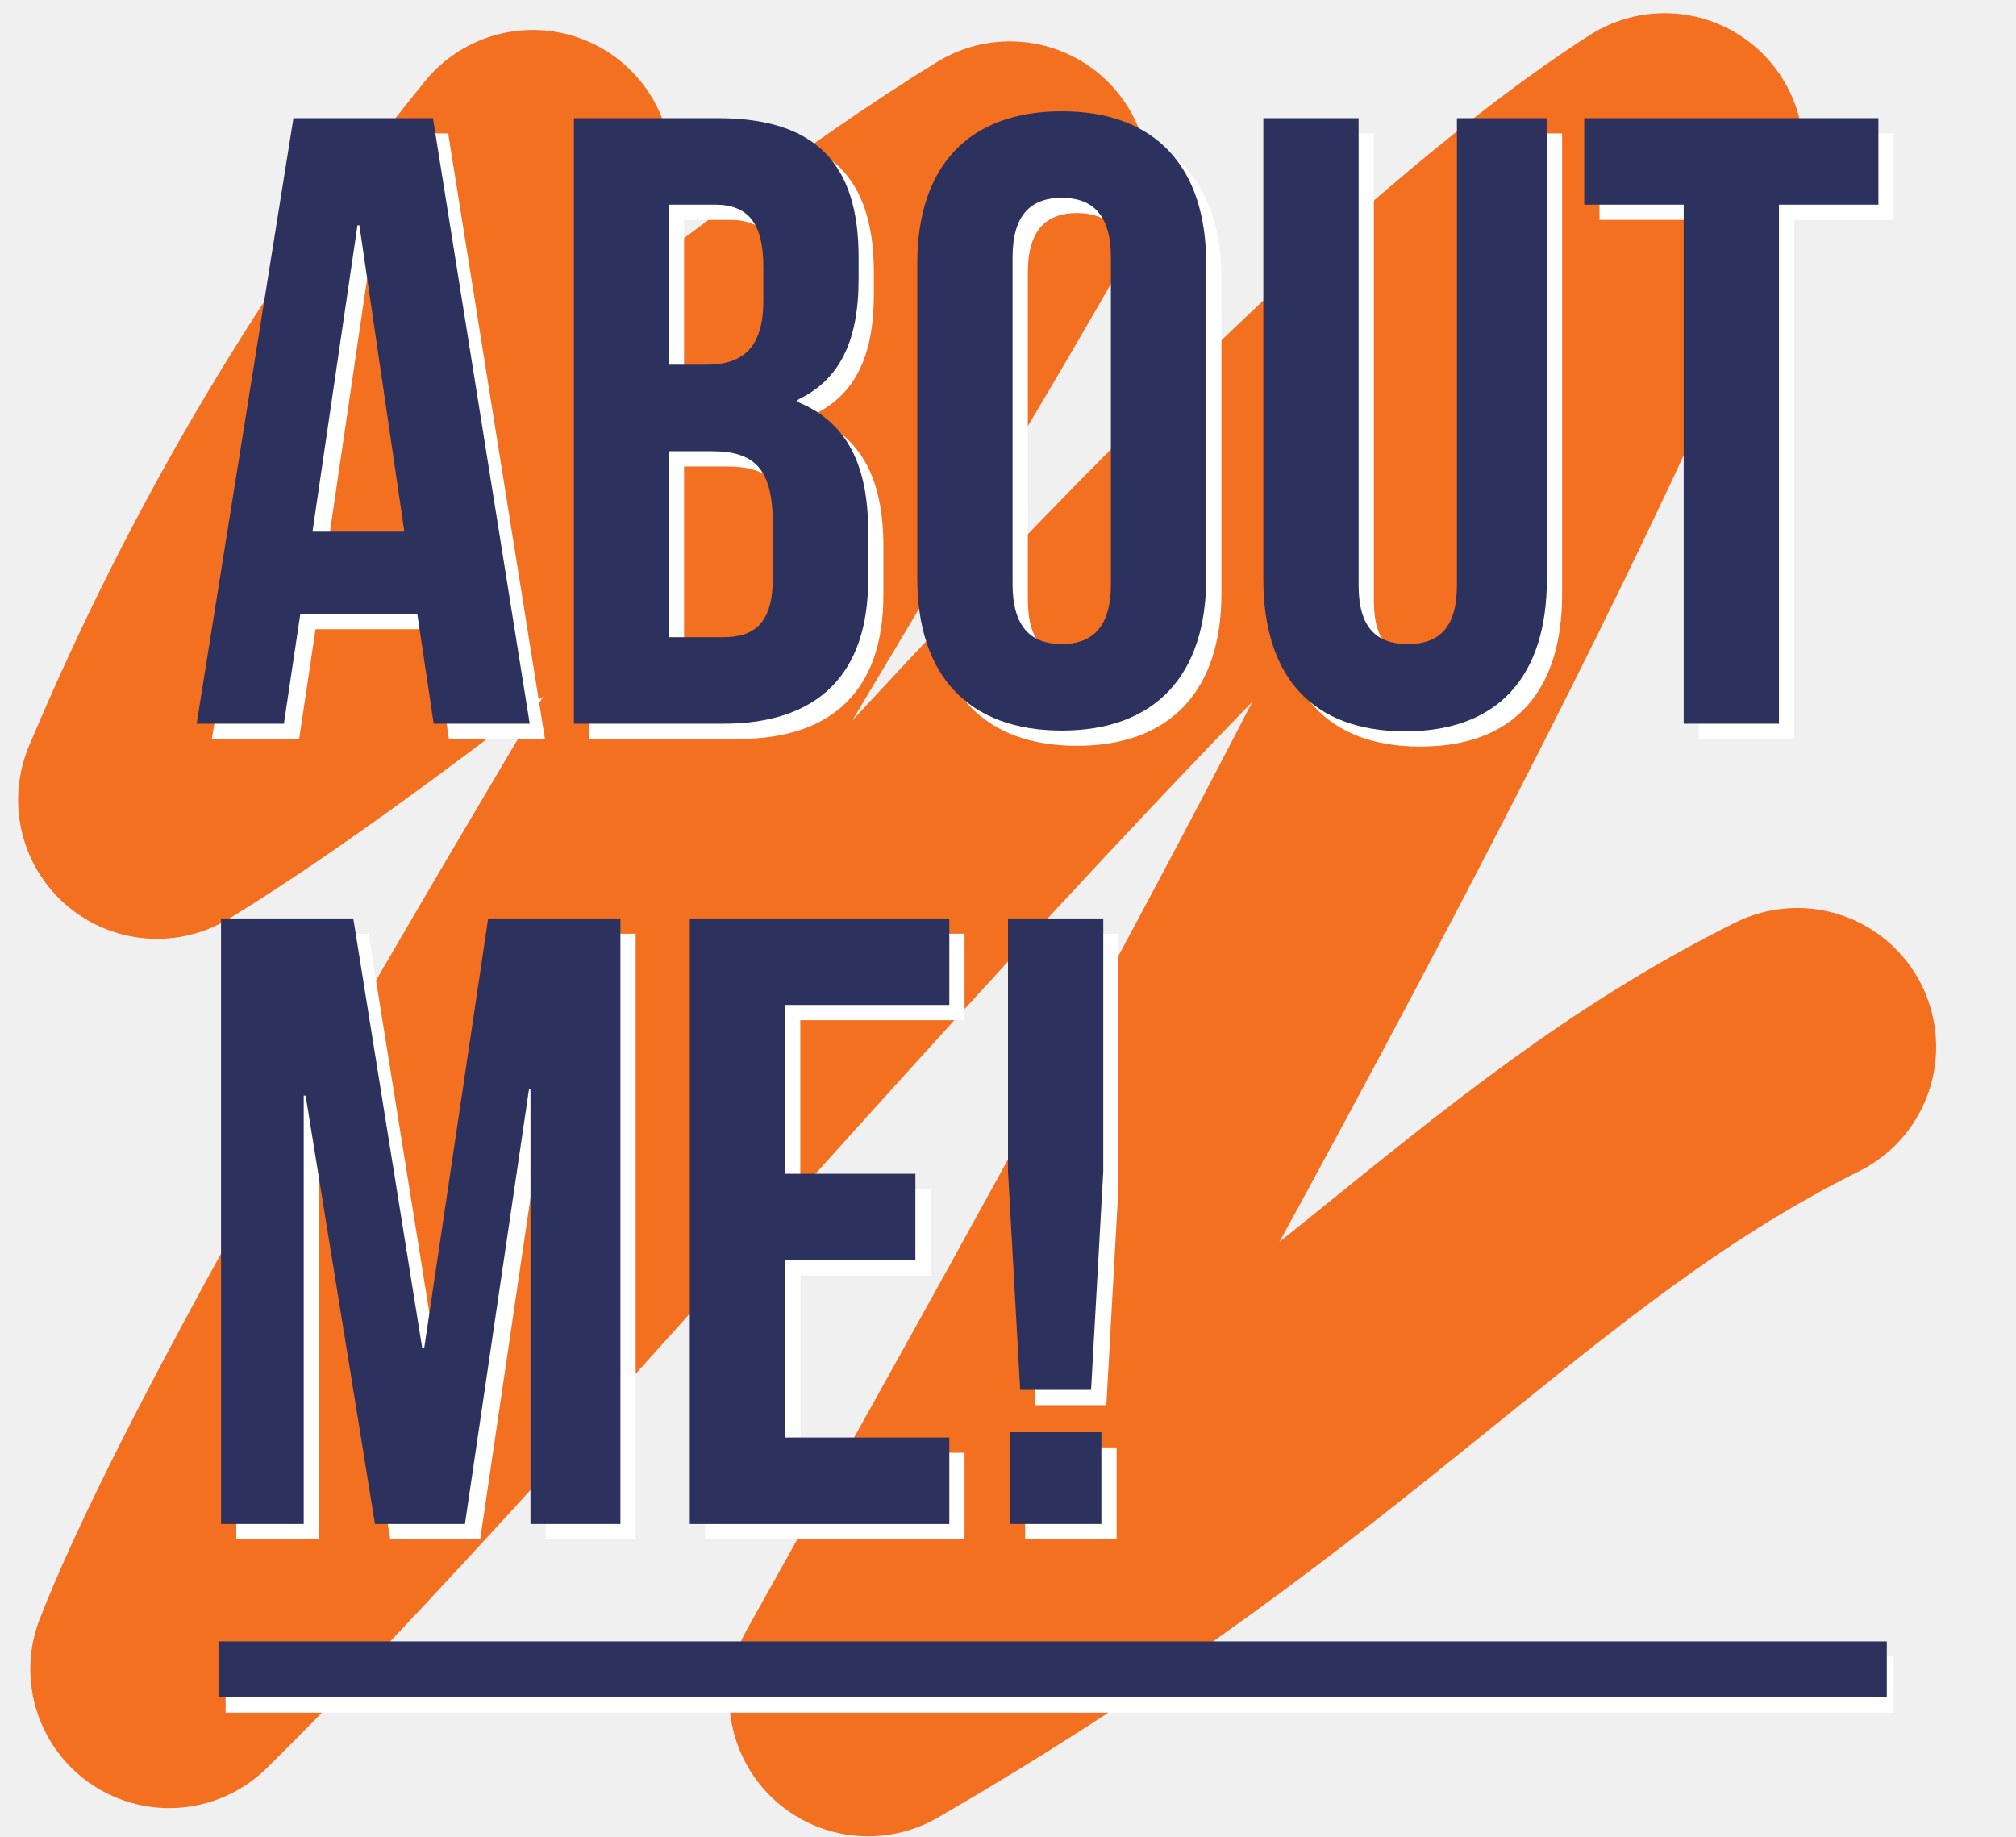
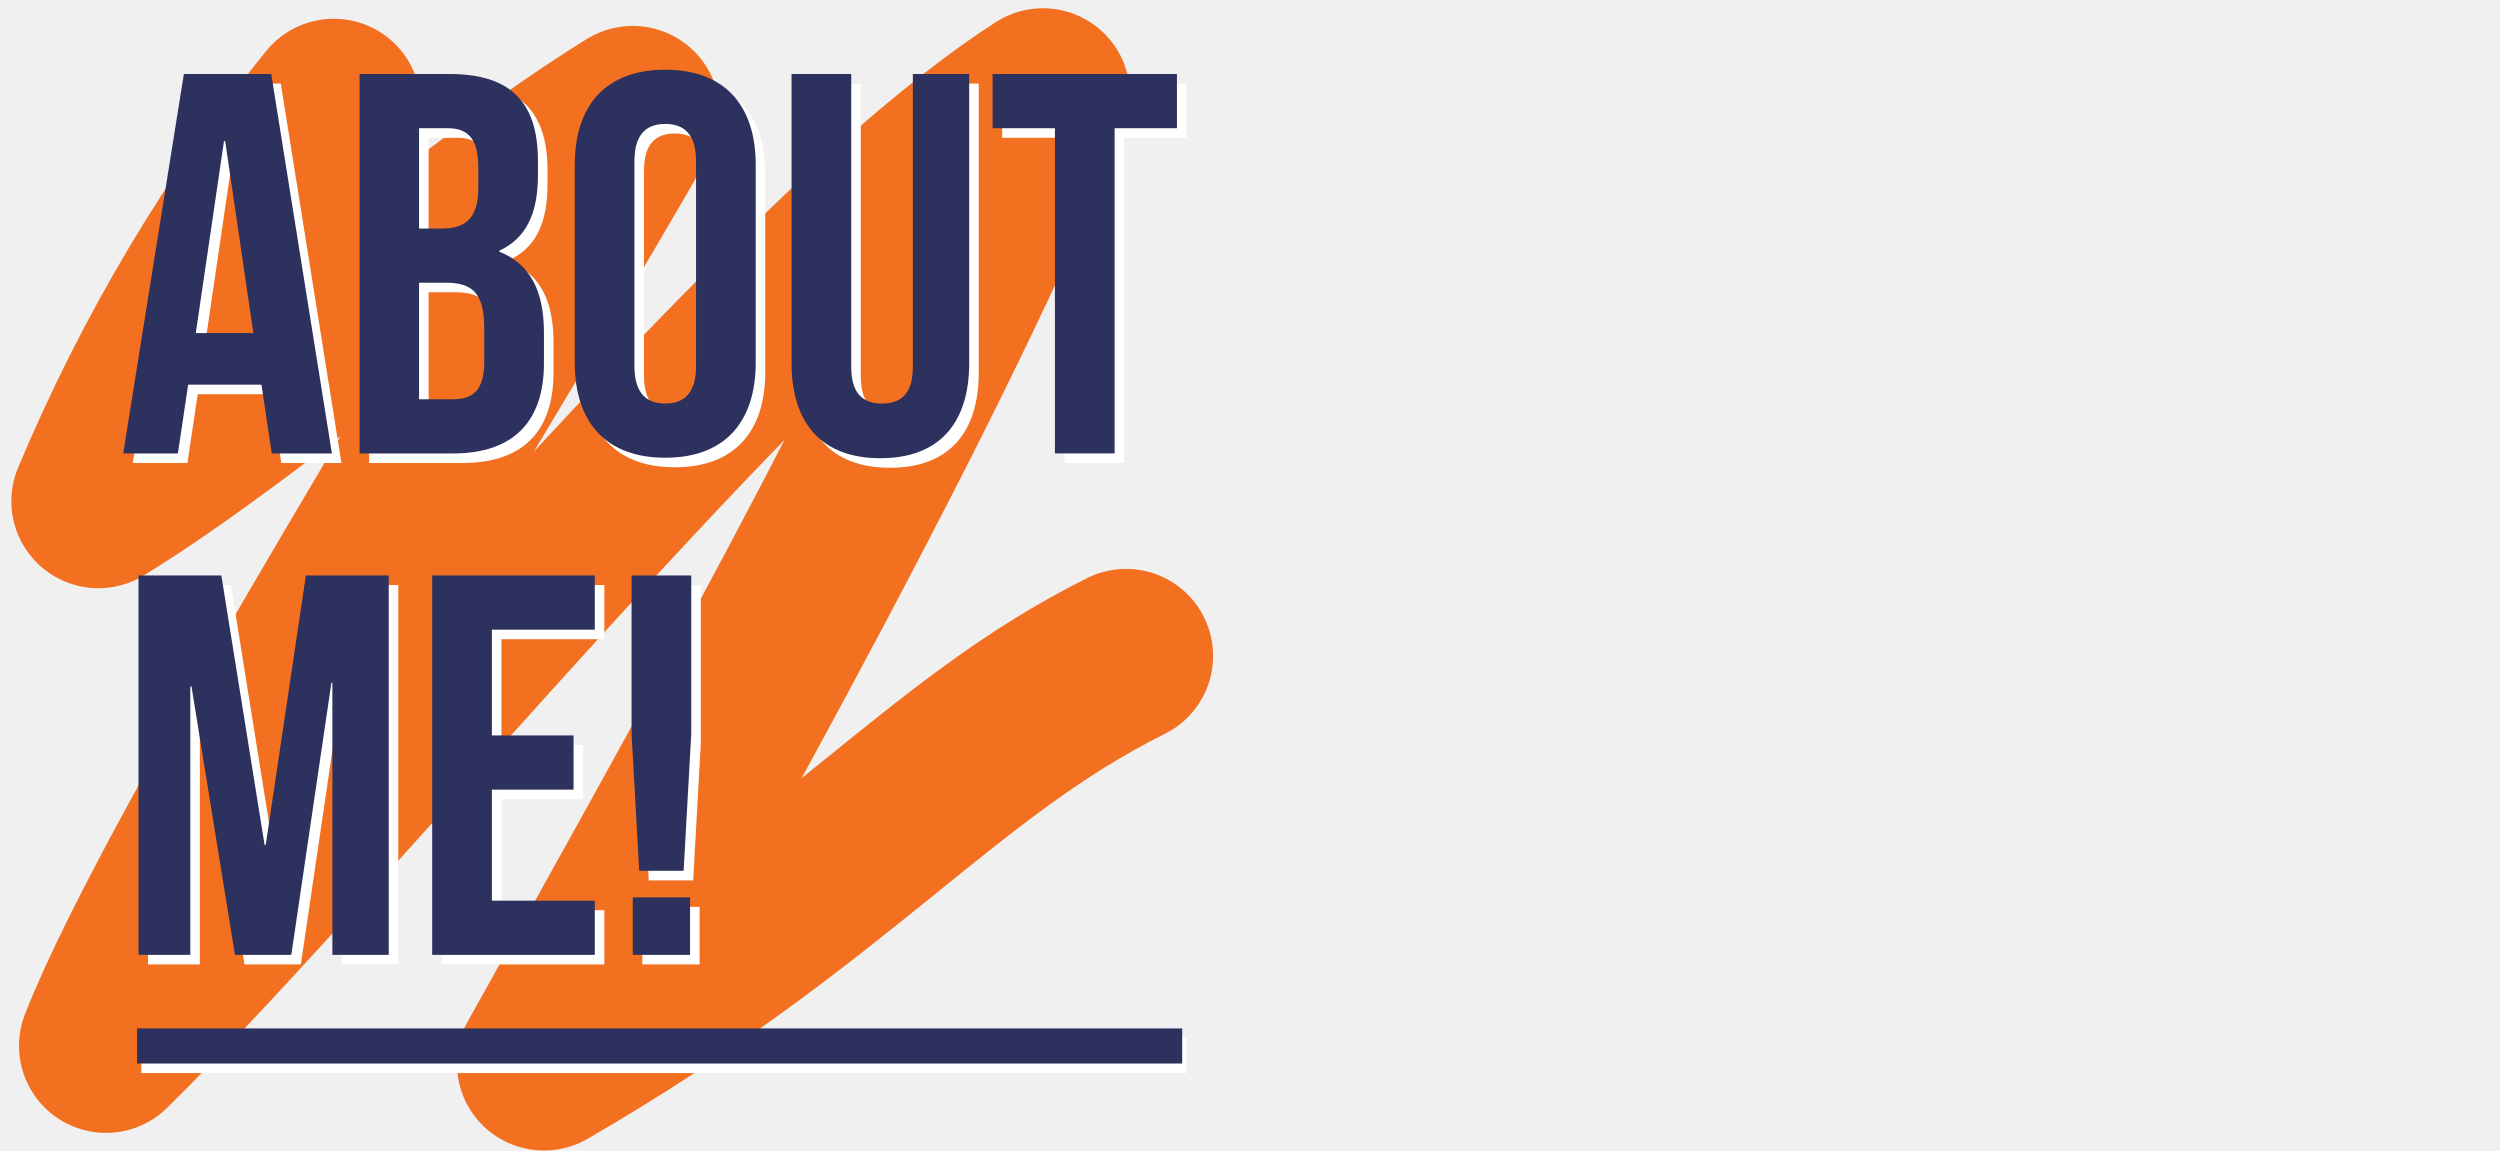
- <svg xmlns="http://www.w3.org/2000/svg" version="1.1" id="Layer_1" x="0px" y="0px" viewBox="0 0 529 482" style="enable-background:new 0 0 529 482;" xml:space="preserve">
+ <svg xmlns="http://www.w3.org/2000/svg" version="1.1" id="Layer_1" x="0px" y="0px" viewBox="0 0 1047 482" style="enable-background:new 0 0 1047 482;" xml:space="preserve">
  <style type="text/css">
	.st0{fill:none;stroke:#F37021;stroke-width:72.89;stroke-linecap:round;stroke-linejoin:round;}
	.st1{fill:#FFFFFF;}
	.st2{fill:#2D315D;}
</style>
  <path class="st0" d="M139.8,44.3c-39.9,49-73.2,105.1-98.6,165.6C106.3,170,199.8,87.3,265,47.3C222.1,124.3,77,354.6,44.4,438  c99-97.4,282.6-327.6,392.4-398.1c-46.9,117.2-148.1,296.3-209,405.5C350.7,374.3,393,313.8,471.6,274.7" />
  <path class="st1" d="M143,193.9h-25.2l-4.3-28.8H82.8l-4.3,28.8H55.6L81,35h36.6L143,193.9z M86,143.5h24.1L98.3,63.1h-0.5L86,143.5  z" />
-   <path class="st1" d="M229.3,71.5v5.7c0,16.4-5,26.6-16.2,31.8v0.5c13.4,5.2,18.7,17,18.7,33.8v12.9c0,24.5-13,37.7-38,37.7h-39.2V35  h37.7C218.1,35,229.3,47,229.3,71.5z M179.5,57.7v42h9.8c9.3,0,15-4.1,15-16.8V74c0-11.3-3.9-16.3-12.7-16.3H179.5z M179.5,122.4  v48.8h14.3c8.4,0,13-3.9,13-15.7v-13.8c0-14.8-4.8-19.3-16.1-19.3H179.5z" />
+   <path class="st1" d="M229.3,71.5v5.7c0,16.4-5,26.6-16.2,31.8v0.5c13.4,5.2,18.7,17,18.7,33.8v12.9c0,24.5-13,37.7-38,37.7h-39.2V35  h37.7C218.1,35,229.3,47,229.3,71.5z M179.5,57.7v42h9.8c9.3,0,15-4.1,15-16.8V74c0-11.3-3.9-16.3-12.7-16.3H179.5z M179.5,122.4  v48.8h14.3c8.4,0,13-3.9,13-15.7v-13.8c0-14.8-4.8-19.3-16.1-19.3C190.7,122.4,179.5,122.4,179.5,122.4z" />
  <path class="st1" d="M244.7,73.1c0-25.4,13.4-39.9,37.9-39.9s37.9,14.5,37.9,39.9v82.7c0,25.4-13.4,39.9-37.9,39.9  s-37.9-14.5-37.9-39.9L244.7,73.1z M269.7,157.3c0,11.4,5,15.7,12.9,15.7s12.9-4.3,12.9-15.7V71.5c0-11.3-5-15.6-12.9-15.6  s-12.9,4.3-12.9,15.6V157.3z" />
  <path class="st1" d="M360.5,35v122.6c0,11.3,5,15.4,12.9,15.4s12.9-4.1,12.9-15.4V35h23.6v121c0,25.4-12.7,39.9-37.2,39.9  s-37.2-14.5-37.2-39.9V35H360.5z" />
  <path class="st1" d="M419.7,35h77.2v22.7h-26.1v136.2h-25V57.7h-26.1V35z" />
  <path class="st1" d="M114.8,357.8h0.5L132.1,245h34.7v158.9h-23.6v-114h-0.4l-16.8,114h-23.6L84.2,291.5h-0.5v112.4H62V245h34.7  L114.8,357.8z" />
  <path class="st1" d="M210,312h34.2v22.7H210v46.5h43.1v22.7H185V245h68.1v22.7H210V312z" />
  <path class="st1" d="M271.7,368.7l-3.2-57.4V245h25v66.3l-3.2,57.4L271.7,368.7z M293,379.8v24.1h-24v-24.1H293z" />
  <path class="st2" d="M139,189.9h-25.2l-4.3-28.8H78.8l-4.3,28.8H51.6L77,31h36.6L139,189.9z M82,139.5h24.1L94.3,59.1h-0.5L82,139.5  z" />
-   <path class="st2" d="M225.3,67.5v5.7c0,16.4-5,26.6-16.2,31.8v0.4c13.4,5.3,18.7,17.1,18.7,33.9v12.9c0,24.5-13,37.7-38,37.7h-39.2  V31h37.7C214.1,31,225.3,43,225.3,67.5z M175.5,53.7v42h9.8c9.3,0,15-4.1,15-16.8V70c0-11.3-3.9-16.3-12.7-16.3H175.5z M175.5,118.4  v48.8h14.3c8.4,0,13-3.9,13-15.7v-13.8c0-14.8-4.8-19.3-16.1-19.3H175.5z" />
+   <path class="st2" d="M225.3,67.5v5.7c0,16.4-5,26.6-16.2,31.8v0.4c13.4,5.3,18.7,17.1,18.7,33.9v12.9c0,24.5-13,37.7-38,37.7h-39.2  V31h37.7C214.1,31,225.3,43,225.3,67.5z M175.5,53.7v42h9.8c9.3,0,15-4.1,15-16.8V70c0-11.3-3.9-16.3-12.7-16.3H175.5z M175.5,118.4  v48.8h14.3c8.4,0,13-3.9,13-15.7v-13.8c0-14.8-4.8-19.3-16.1-19.3C186.7,118.4,175.5,118.4,175.5,118.4z" />
  <path class="st2" d="M240.7,69.1c0-25.4,13.4-39.9,37.9-39.9s37.9,14.5,37.9,39.9v82.7c0,25.4-13.4,39.9-37.9,39.9  s-37.9-14.5-37.9-39.9L240.7,69.1z M265.7,153.3c0,11.4,5,15.7,12.9,15.7s12.9-4.3,12.9-15.7V67.5c0-11.3-5-15.6-12.9-15.6  s-12.9,4.3-12.9,15.6V153.3z" />
  <path class="st2" d="M356.5,31v122.6c0,11.3,4.9,15.4,12.9,15.4s12.9-4.1,12.9-15.4V31h23.6v121c0,25.4-12.7,39.9-37.2,39.9  s-37.2-14.5-37.2-39.9V31H356.5z" />
  <path class="st2" d="M415.7,31h77.2v22.7h-26.1v136.2h-25V53.7h-26.1V31z" />
  <path class="st2" d="M110.8,353.8h0.5L128.1,241h34.7v158.9h-23.6v-114h-0.4l-16.8,114H98.4L80.2,287.5h-0.5v112.4H58V241h34.7  L110.8,353.8z" />
  <path class="st2" d="M206,308h34.2v22.7H206v46.5h43.1v22.7H181V241h68.1v22.7H206V308z" />
  <path class="st2" d="M267.7,364.7l-3.2-57.4V241h25v66.3l-3.2,57.4L267.7,364.7z M289,375.8v24.1h-24v-24.1H289z" />
  <rect x="59.2" y="434.7" class="st1" width="437.7" height="14.7" />
  <rect x="57.4" y="430.7" class="st2" width="437.7" height="14.7" />
</svg>
